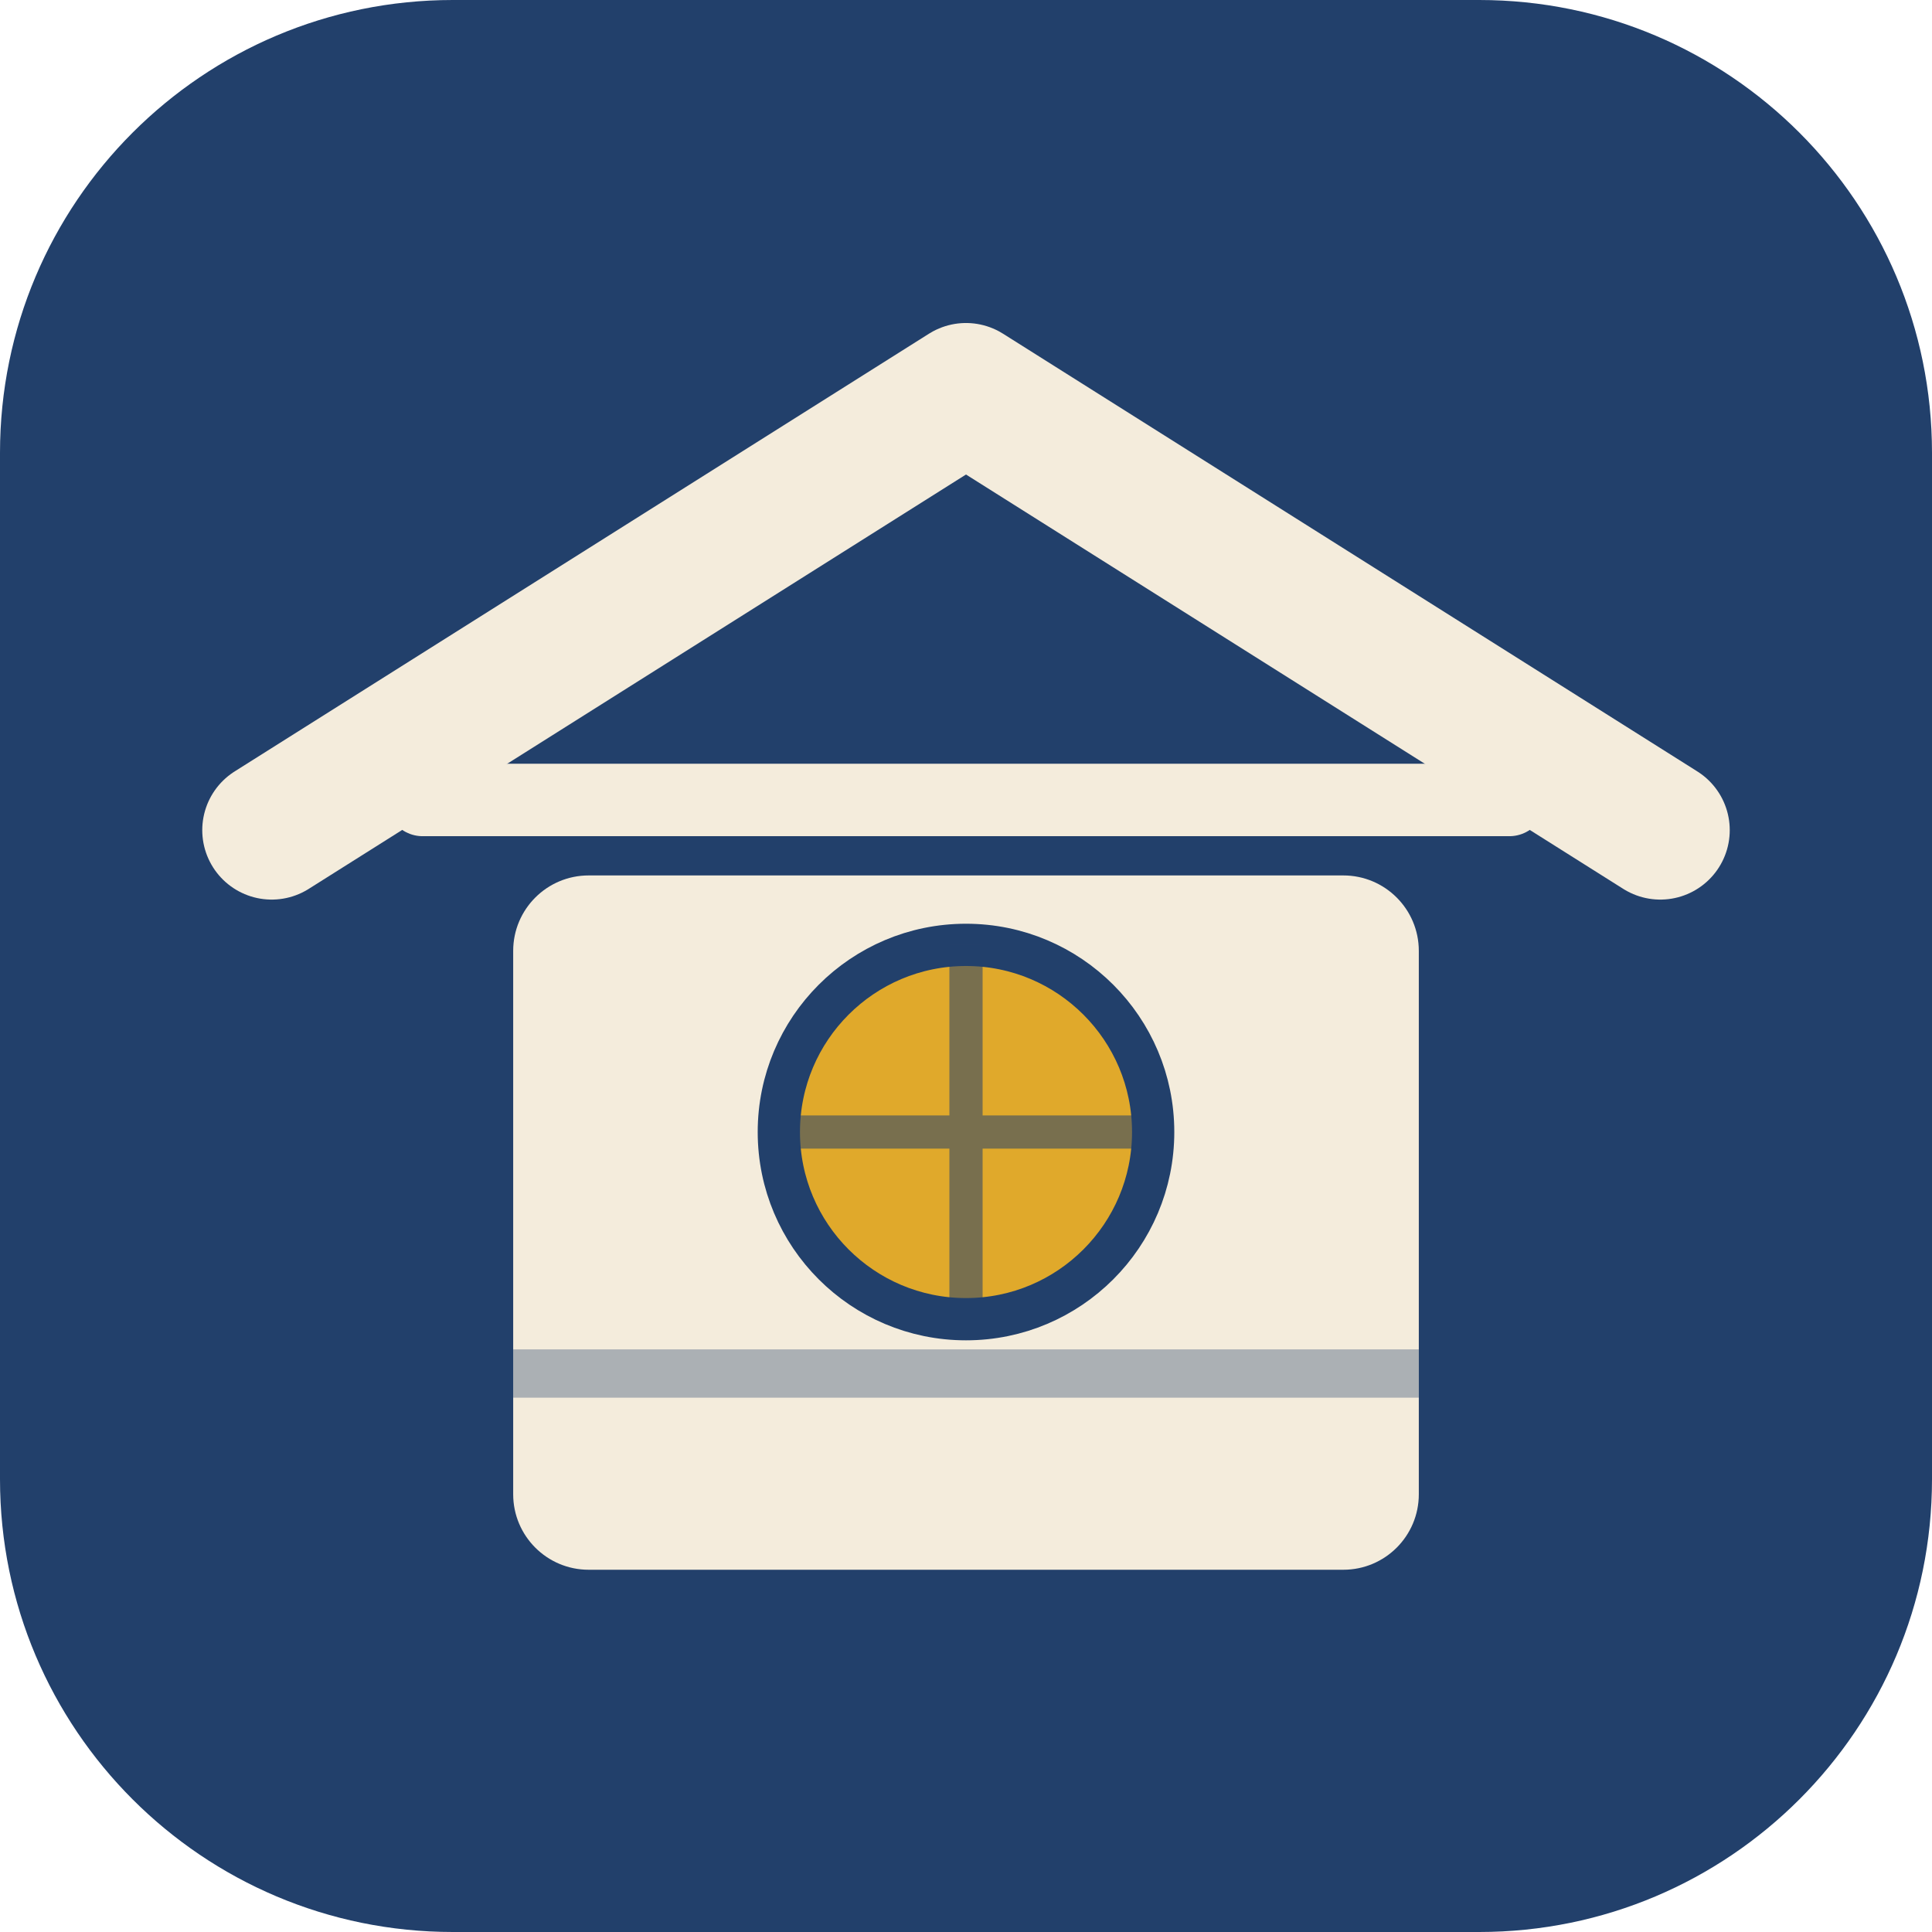
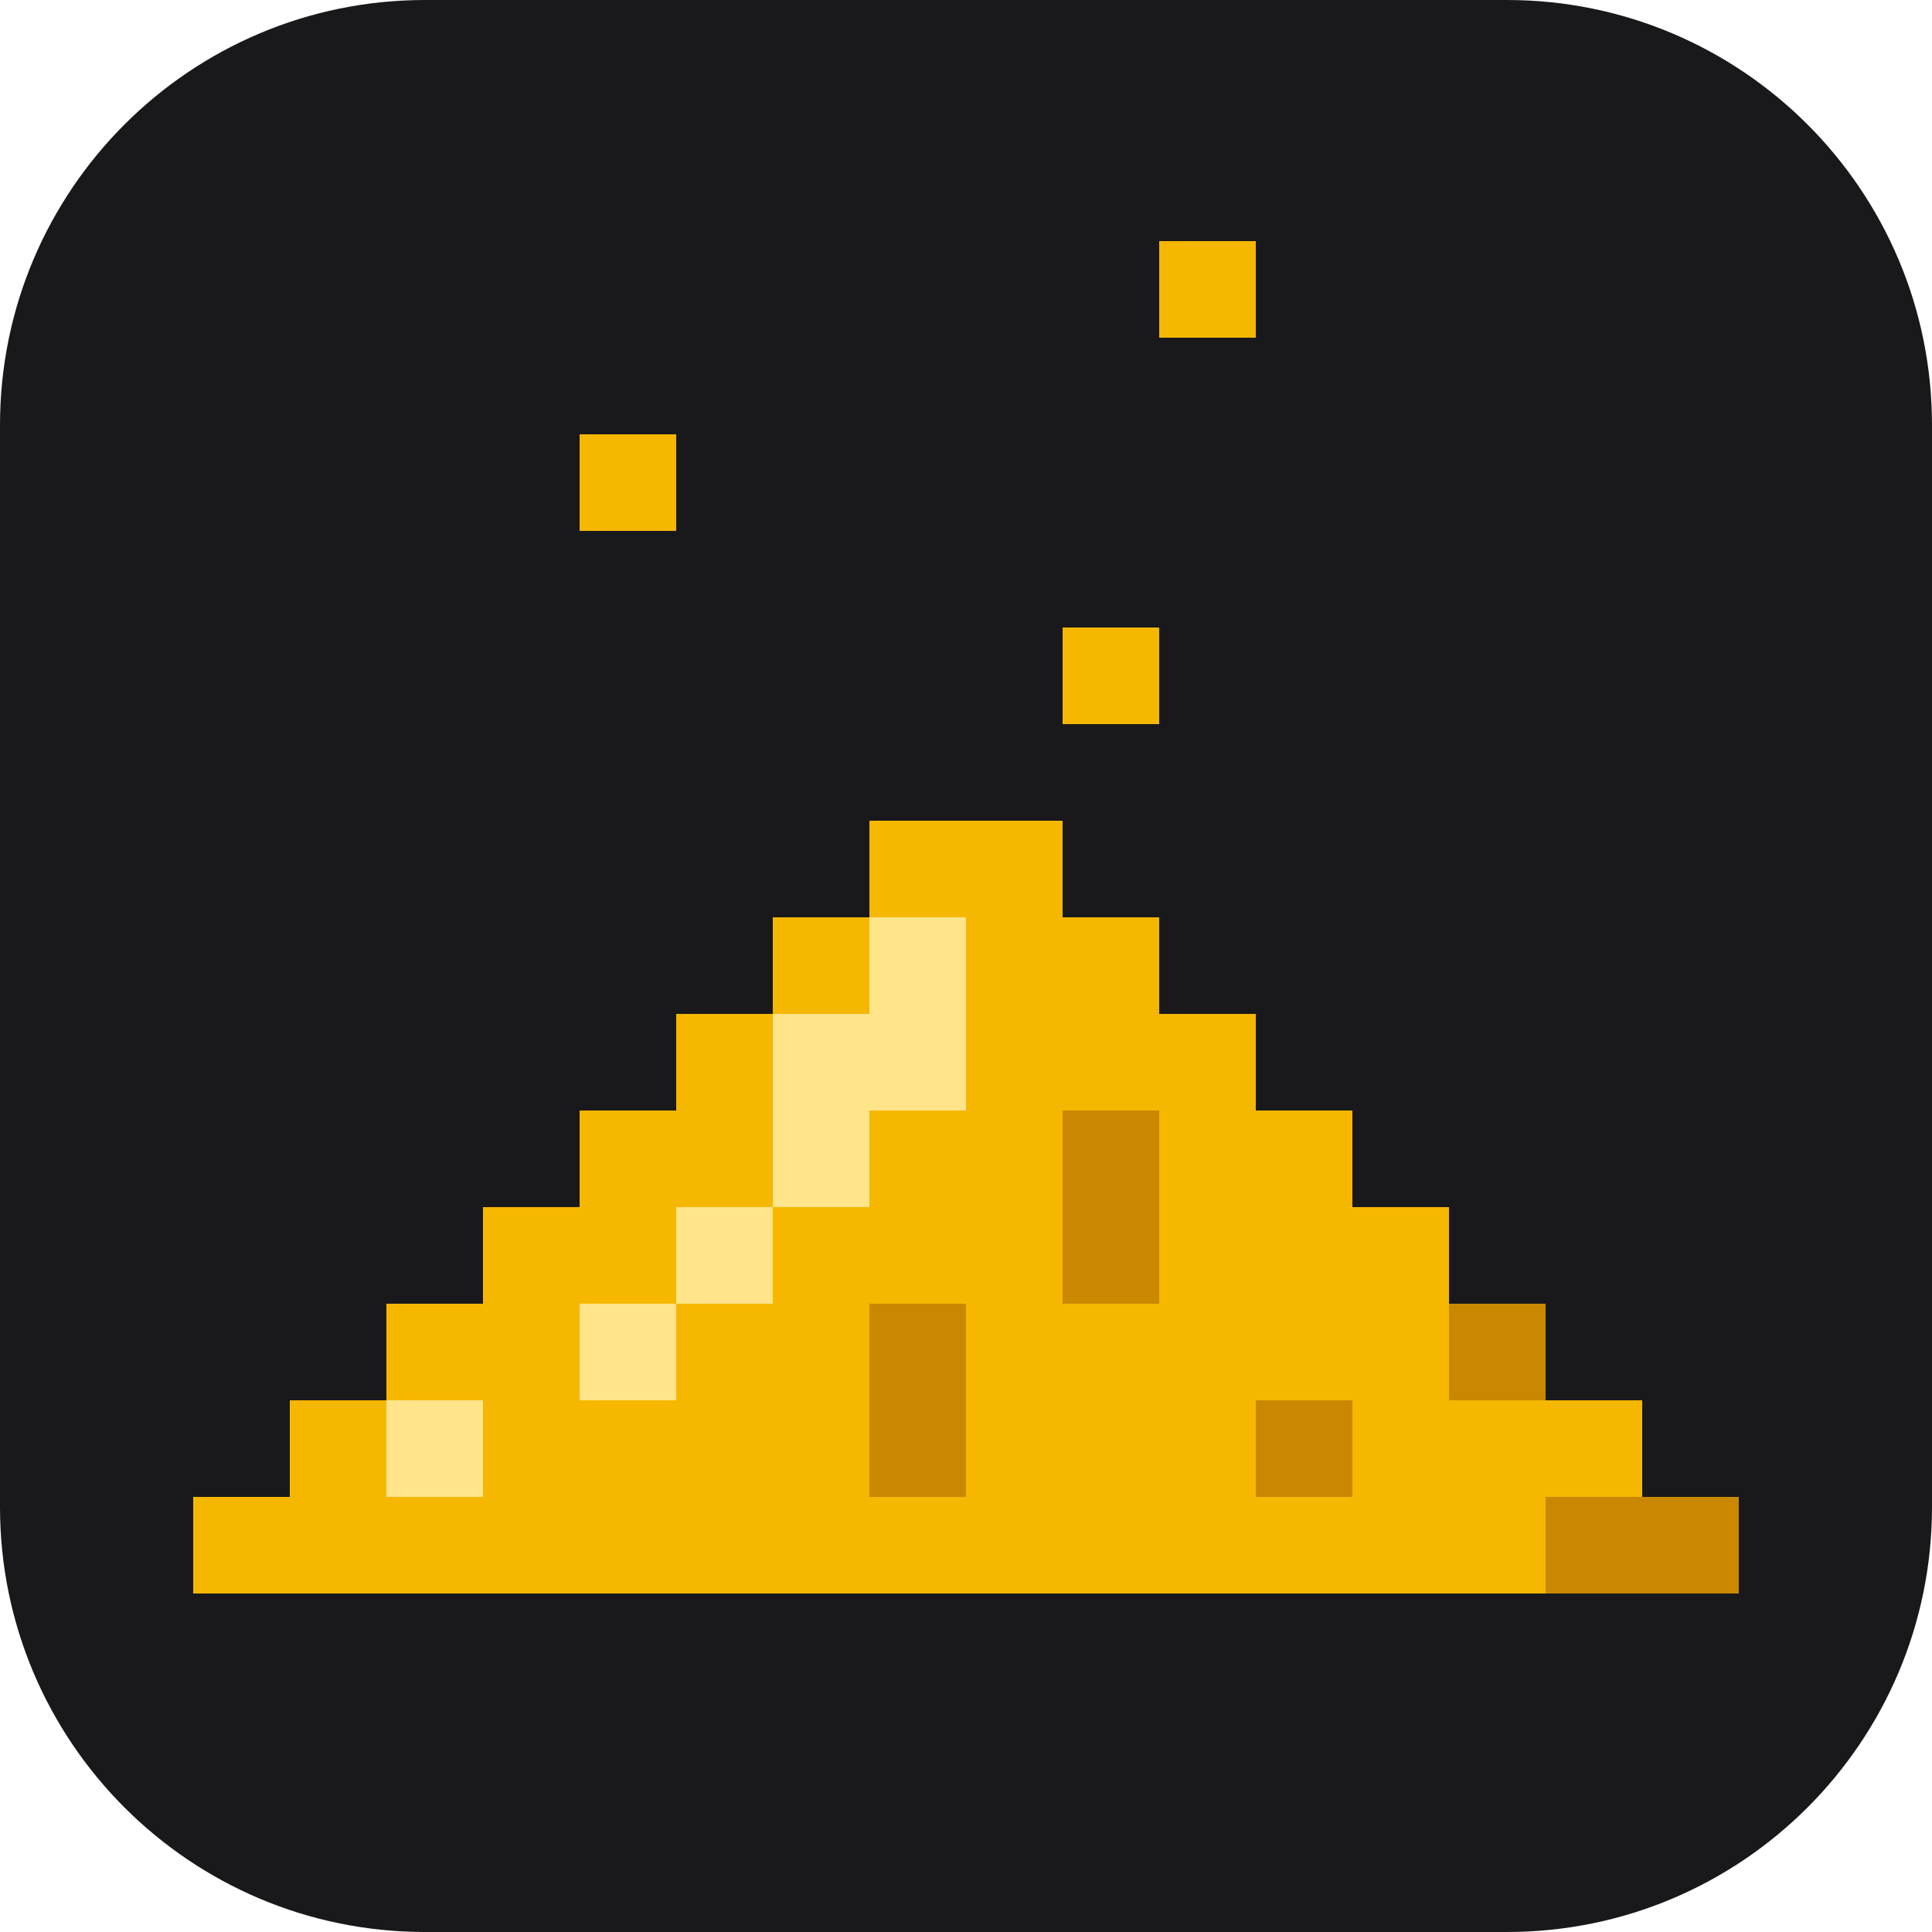
- <svg xmlns="http://www.w3.org/2000/svg" viewBox="0 0 64 64">
-   <rect width="64" height="64" rx="15" fill="#22406b" />
-   <path d="M9 27.5 32 13l23 14.5" fill="none" stroke="#f4ecdc" stroke-width="4.6" stroke-linecap="round" stroke-linejoin="round" />
-   <path d="M14 26.5h36" stroke="#f4ecdc" stroke-width="2.4" stroke-linecap="round" />
-   <rect x="17" y="29" width="30" height="23" rx="2.5" fill="#f4ecdc" />
-   <path d="M17 45.5h30" stroke="#22406b" stroke-width="1.6" opacity=".35" />
-   <circle cx="32" cy="37.5" r="6.2" fill="#e0a92b" />
-   <circle cx="32" cy="37.5" r="6.2" fill="none" stroke="#22406b" stroke-width="1.4" />
-   <path d="M32 31.3v12.4M25.8 37.5h12.4" stroke="#22406b" stroke-width="1.1" opacity=".55" />
+ <svg xmlns="http://www.w3.org/2000/svg" viewBox="0 0 20 20" width="512" height="512" shape-rendering="crispEdges">
+   <rect width="20" height="20" rx="4.4" fill="#19191c" shape-rendering="geometricPrecision" />
+   <rect x="12" y="2.5" width="1" height="1" fill="#f5b700" />
+   <rect x="6" y="4.5" width="1" height="1" fill="#f5b700" />
+   <rect x="11" y="6.5" width="1" height="1" fill="#f5b700" />
+   <rect x="9" y="8.5" width="2" height="1" fill="#f5b700" />
+   <rect x="8" y="9.5" width="1" height="1" fill="#f5b700" />
+   <rect x="9" y="9.5" width="1" height="1" fill="#ffe48a" />
+   <rect x="10" y="9.5" width="2" height="1" fill="#f5b700" />
+   <rect x="7" y="10.5" width="1" height="1" fill="#f5b700" />
+   <rect x="8" y="10.5" width="2" height="1" fill="#ffe48a" />
+   <rect x="10" y="10.5" width="3" height="1" fill="#f5b700" />
+   <rect x="6" y="11.5" width="2" height="1" fill="#f5b700" />
+   <rect x="8" y="11.5" width="1" height="1" fill="#ffe48a" />
+   <rect x="9" y="11.5" width="2" height="1" fill="#f5b700" />
+   <rect x="11" y="11.5" width="1" height="1" fill="#c98800" />
+   <rect x="12" y="11.5" width="2" height="1" fill="#f5b700" />
+   <rect x="5" y="12.5" width="2" height="1" fill="#f5b700" />
+   <rect x="7" y="12.5" width="1" height="1" fill="#ffe48a" />
+   <rect x="8" y="12.5" width="3" height="1" fill="#f5b700" />
+   <rect x="11" y="12.5" width="1" height="1" fill="#c98800" />
+   <rect x="12" y="12.5" width="3" height="1" fill="#f5b700" />
+   <rect x="4" y="13.5" width="2" height="1" fill="#f5b700" />
+   <rect x="6" y="13.5" width="1" height="1" fill="#ffe48a" />
+   <rect x="7" y="13.5" width="2" height="1" fill="#f5b700" />
+   <rect x="9" y="13.5" width="1" height="1" fill="#c98800" />
+   <rect x="10" y="13.5" width="5" height="1" fill="#f5b700" />
+   <rect x="15" y="13.5" width="1" height="1" fill="#c98800" />
+   <rect x="3" y="14.5" width="1" height="1" fill="#f5b700" />
+   <rect x="4" y="14.5" width="1" height="1" fill="#ffe48a" />
+   <rect x="5" y="14.5" width="4" height="1" fill="#f5b700" />
+   <rect x="9" y="14.5" width="1" height="1" fill="#c98800" />
+   <rect x="10" y="14.5" width="3" height="1" fill="#f5b700" />
+   <rect x="13" y="14.5" width="1" height="1" fill="#c98800" />
+   <rect x="14" y="14.5" width="3" height="1" fill="#f5b700" />
+   <rect x="2" y="15.5" width="14" height="1" fill="#f5b700" />
+   <rect x="16" y="15.5" width="2" height="1" fill="#c98800" />
</svg>
